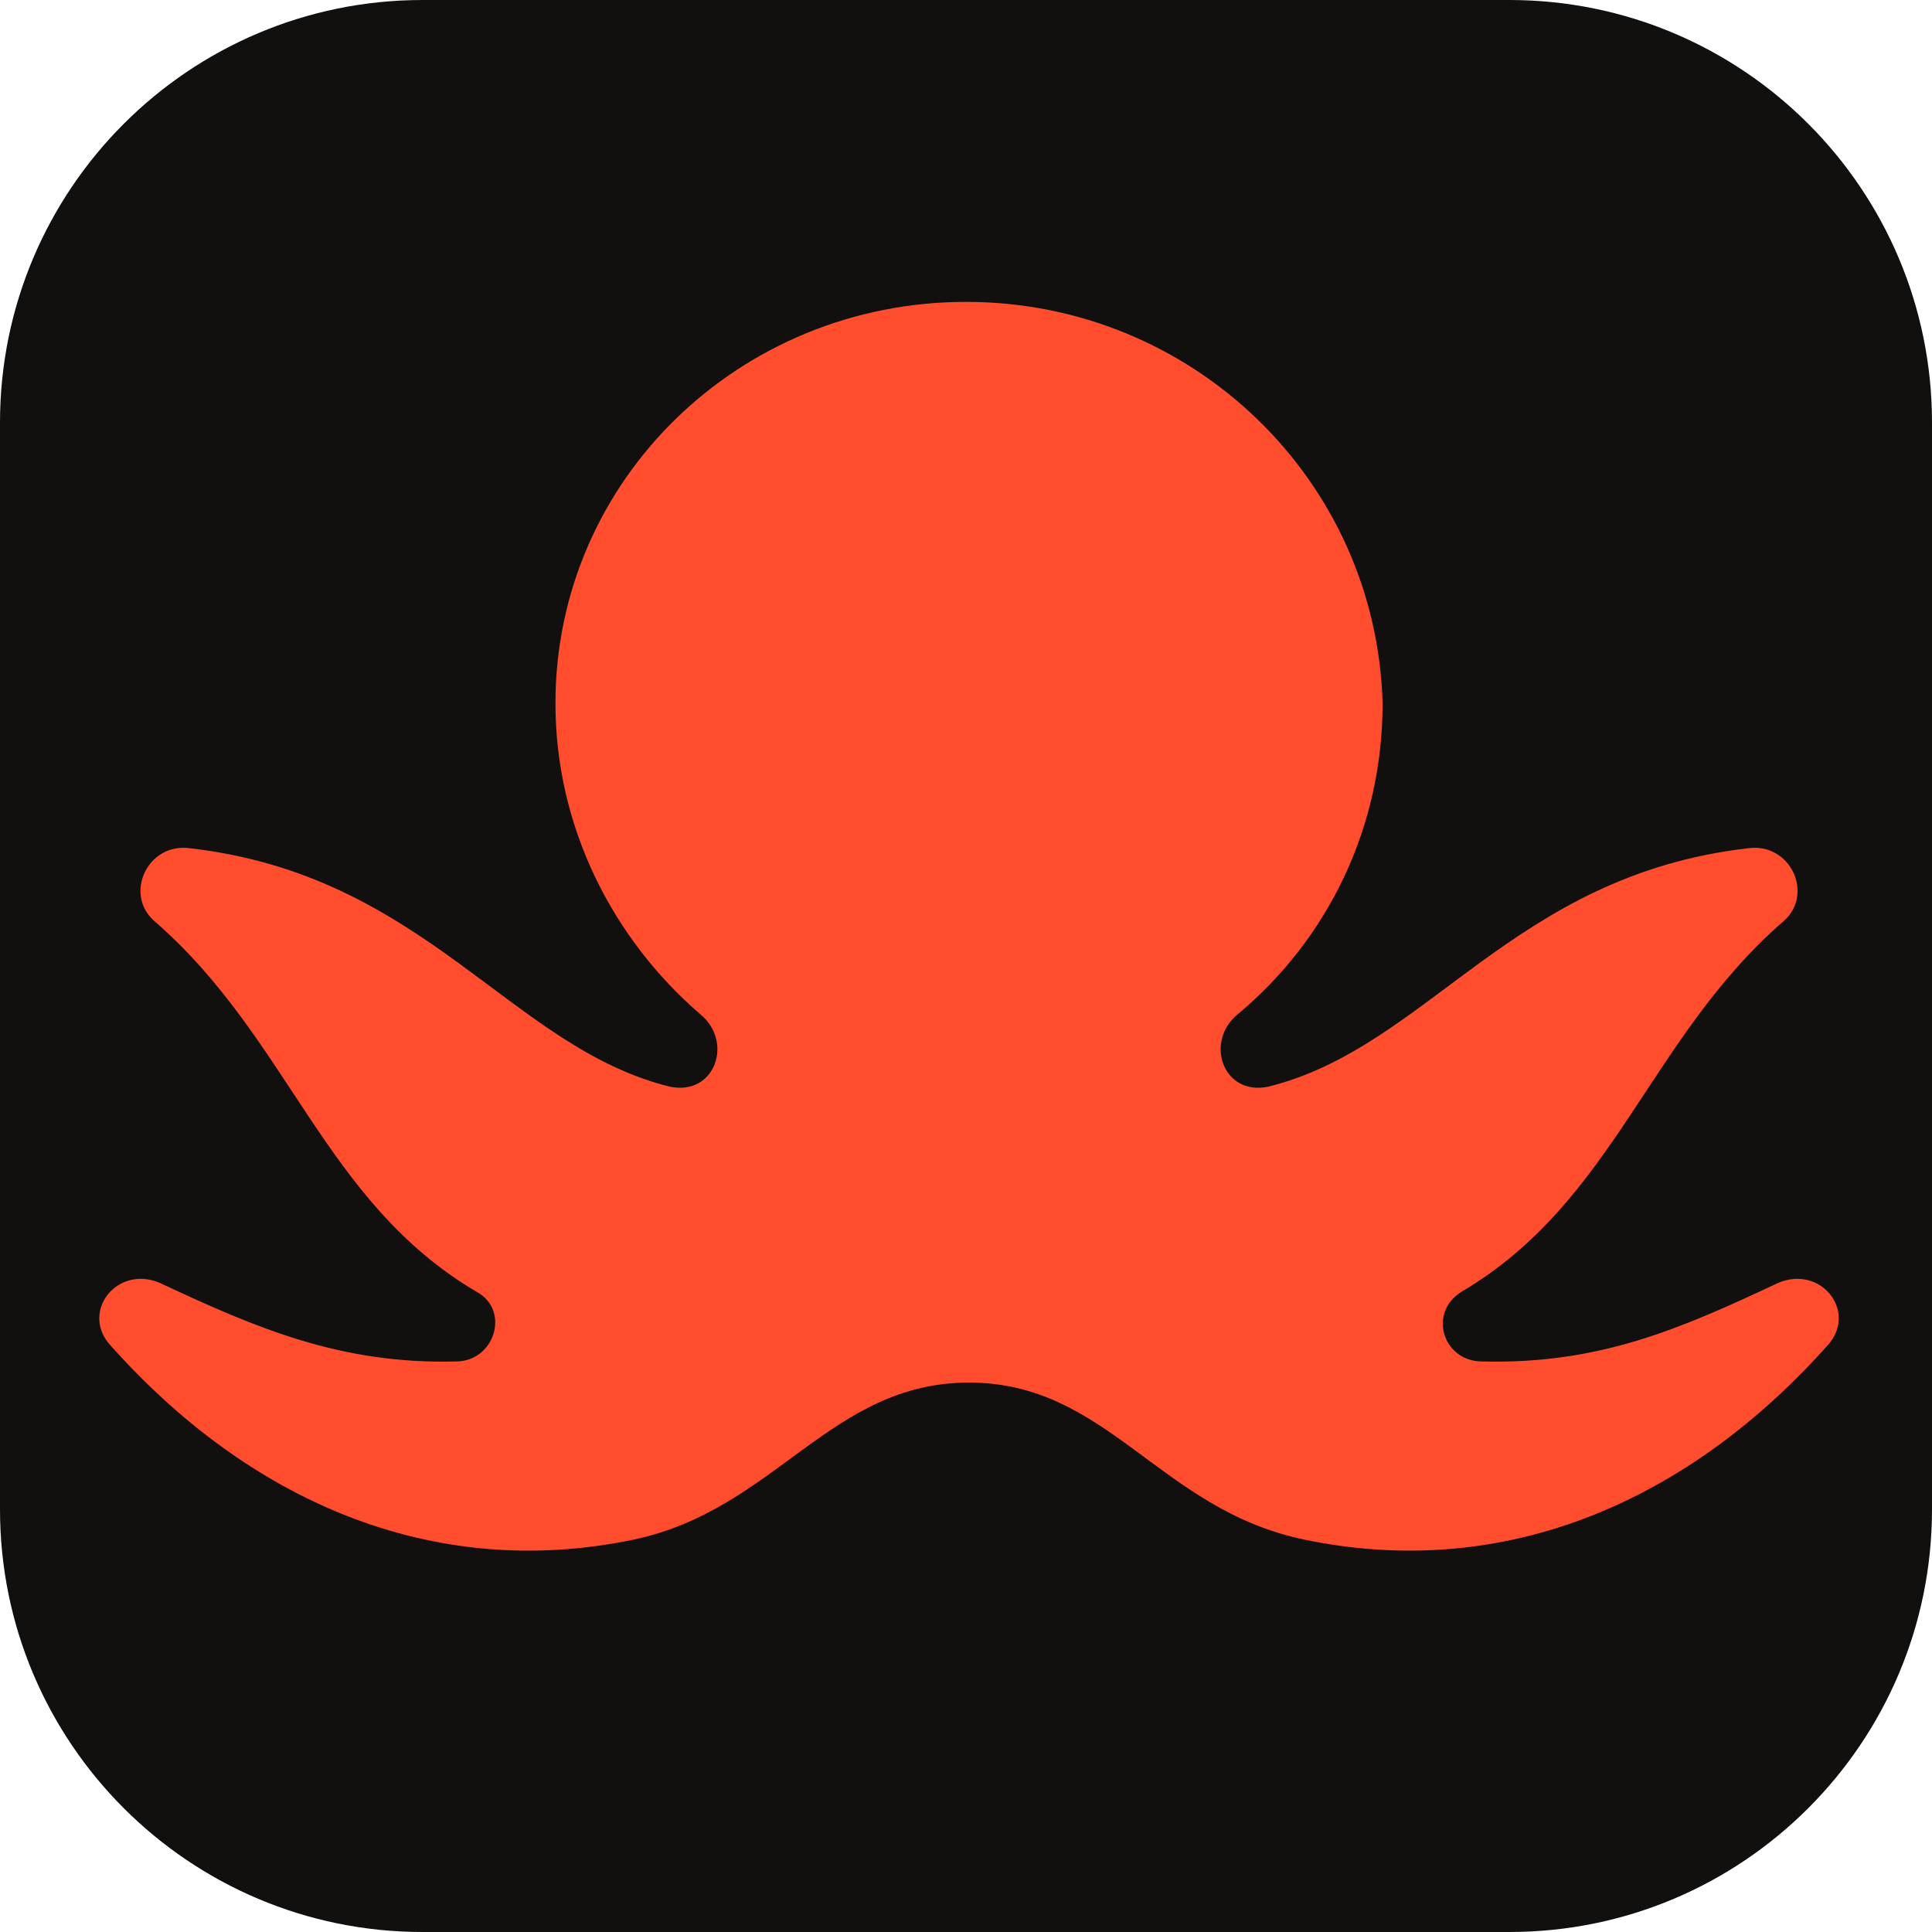
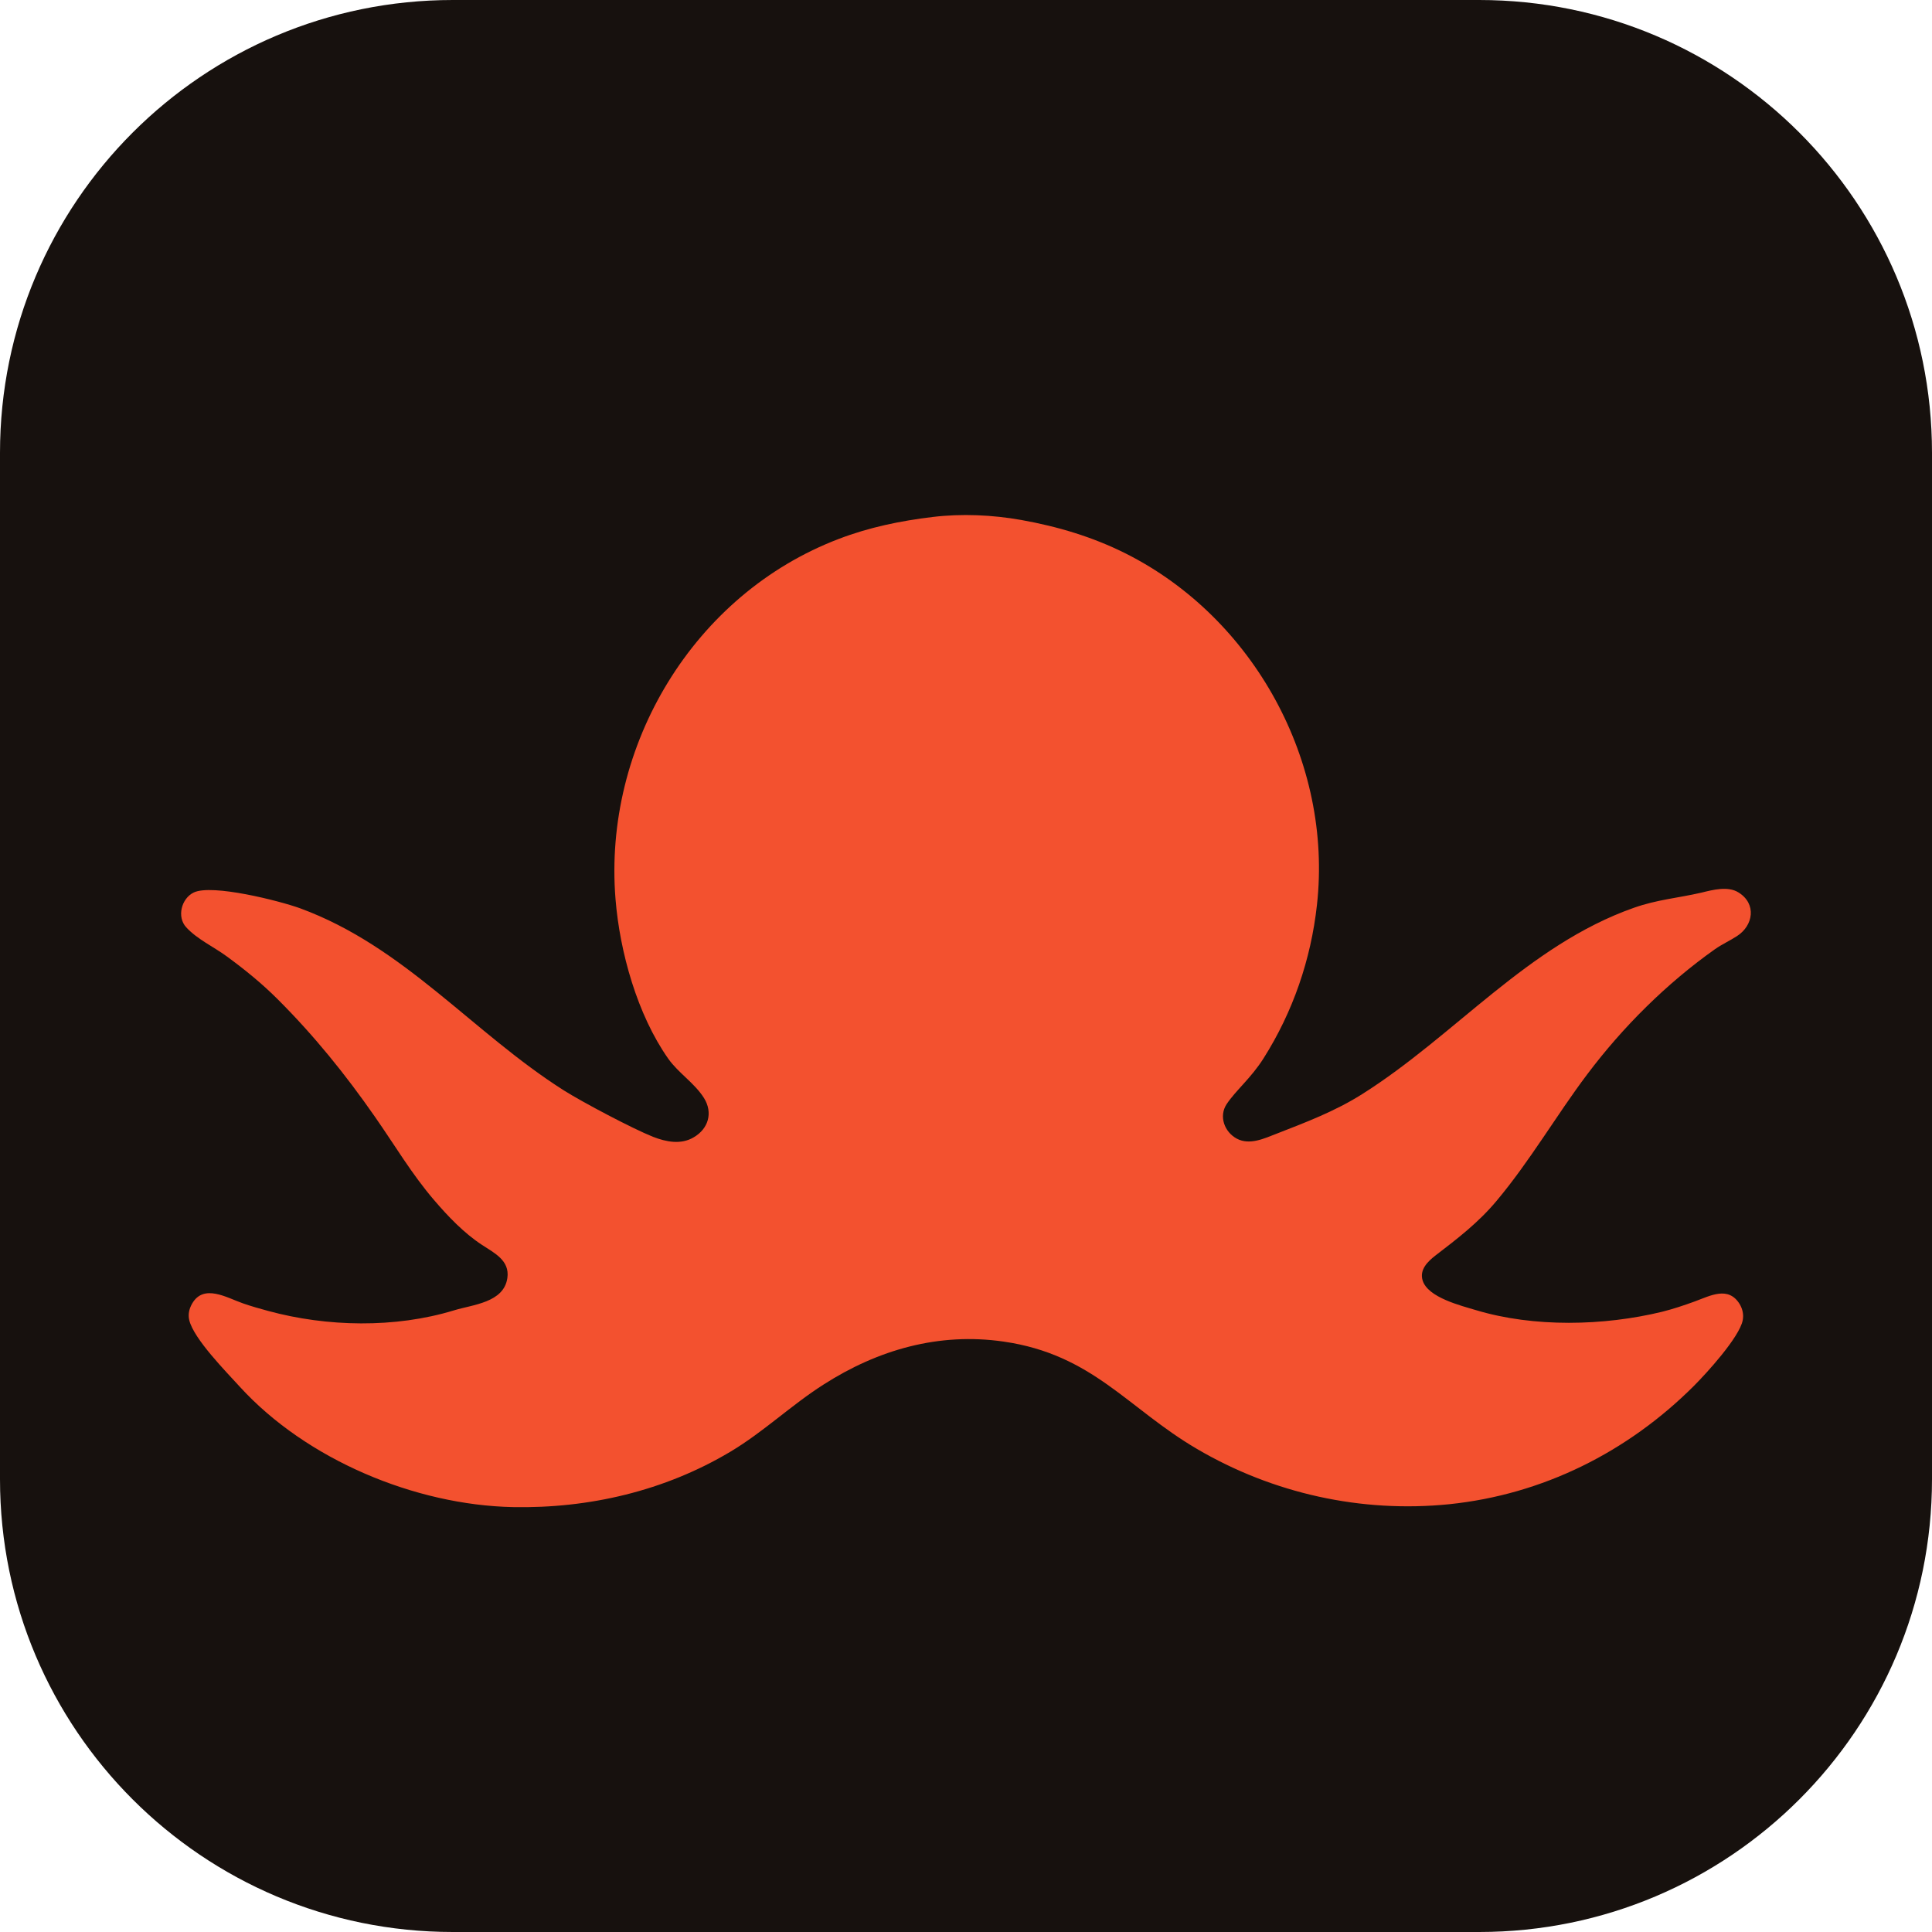
<svg xmlns="http://www.w3.org/2000/svg" viewBox="0 0 64 64">
-   <rect width="64" height="64" rx="14" fill="#11100f" />
-   <path fill="#ff4d2e" d="M32 10c-7.5 0-13.6 5.9-13.6 13.3 0 4.1 1.9 7.8 4.8 10.3 1.1.9.5 2.7-1 2.4-5.3-1.3-8.1-7-15.9-7.9-1.4-.2-2.2 1.5-1.2 2.4 4.5 3.9 5.6 9.3 10.7 12.3 1.1.6.6 2.3-.7 2.3-3.8.1-6.6-1.1-9.8-2.6-1.4-.6-2.6.9-1.7 2 4.6 5.2 10.7 7.9 17.4 6.5 4.7-1 6.5-5.2 11.1-5.2s6.3 4.2 11.1 5.2c6.7 1.4 12.8-1.3 17.4-6.5.9-1.1-.3-2.6-1.7-2-3.2 1.5-5.9 2.7-9.8 2.6-1.3 0-1.8-1.6-.7-2.3 5.1-3 6.2-8.4 10.7-12.3 1-.9.2-2.6-1.2-2.4-7.8.9-10.6 6.6-15.9 7.9-1.5.3-2.1-1.5-1-2.4 3-2.5 4.8-6.2 4.8-10.3C45.6 15.9 39.5 10 32 10Z" />
+   <rect width="64" height="64" rx="15" fill="#17110e" />
+   <path fill="#f3512f" transform="translate(6.00 17.08) scale(0.4147)" d="M60.03 .11C62.35 -.17 64.81 -.06 67.11 .35C70.02 .87 72.81 1.7 75.46 3.03C85.7 8.18 92 19.69 90.73 31.1C90.25 35.46 88.81 39.65 86.46 43.36C85.46 44.94 84.23 45.93 83.51 47.02C82.88 47.99 83.34 49.24 84.33 49.77C85.35 50.31 86.51 49.76 87.49 49.38C89.85 48.46 92.16 47.59 94.33 46.22C101.77 41.53 107.56 34.32 116.04 31.33C117.91 30.67 119.57 30.55 121.43 30.12C122.33 29.9 123.55 29.57 124.4 30.1C125.87 31.01 125.59 32.75 124.28 33.59C123.71 33.96 123.09 34.24 122.53 34.63C118.66 37.37 115.17 40.84 112.32 44.63C109.82 47.95 107.74 51.57 105.06 54.76C103.63 56.47 101.95 57.76 100.2 59.1C99.58 59.58 98.91 60.23 99.17 61.09C99.58 62.46 102.24 63.11 103.44 63.47C108.06 64.86 113.64 64.73 118.29 63.6C119.17 63.38 120.04 63.09 120.89 62.78C122.15 62.32 123.59 61.51 124.5 62.99C124.73 63.38 124.83 63.83 124.74 64.28C124.47 65.64 121.86 68.5 120.83 69.53C115.54 74.81 108.77 78.2 101.3 78.97C94.28 79.68 87.22 78.12 81.14 74.55C75.61 71.31 72.82 67.01 65.7 65.98C60.53 65.23 55.66 66.63 51.32 69.41C48.73 71.06 46.52 73.2 43.87 74.78C38.62 77.91 32.58 79.32 26.5 79.2C18.69 79.04 10.01 75.41 4.7 69.6C3.61 68.4 1.01 65.77 .65 64.27C.54 63.81 .64 63.37 .87 62.96C1.8 61.32 3.67 62.49 4.95 62.93C5.61 63.16 6.28 63.35 6.95 63.53C11.65 64.81 17.09 64.92 21.78 63.49C23.31 63.02 25.78 62.87 26.06 60.9C26.26 59.5 25.03 58.91 24.04 58.26C22.6 57.32 21.32 55.98 20.21 54.68C18.43 52.61 17.04 50.25 15.48 48.02C13.13 44.64 10.6 41.51 7.69 38.61C6.45 37.37 5.07 36.25 3.66 35.22C2.62 34.45 1.29 33.85 .41 32.89C-.36 32.06 .02 30.59 1 30.11C2.46 29.4 7.89 30.78 9.51 31.37C17.84 34.43 23.28 41.29 30.58 45.92C32.07 46.86 36.08 48.98 37.69 49.62C38.74 50.03 39.93 50.27 40.95 49.66C42.13 48.97 42.49 47.69 41.77 46.53C41.01 45.32 39.73 44.54 38.91 43.38C36.44 39.87 35.04 34.86 34.7 30.64C33.7 18.36 40.95 6.27 52.54 1.86C54.97 .93 57.46 .42 60.03 .11Z" />
</svg>
